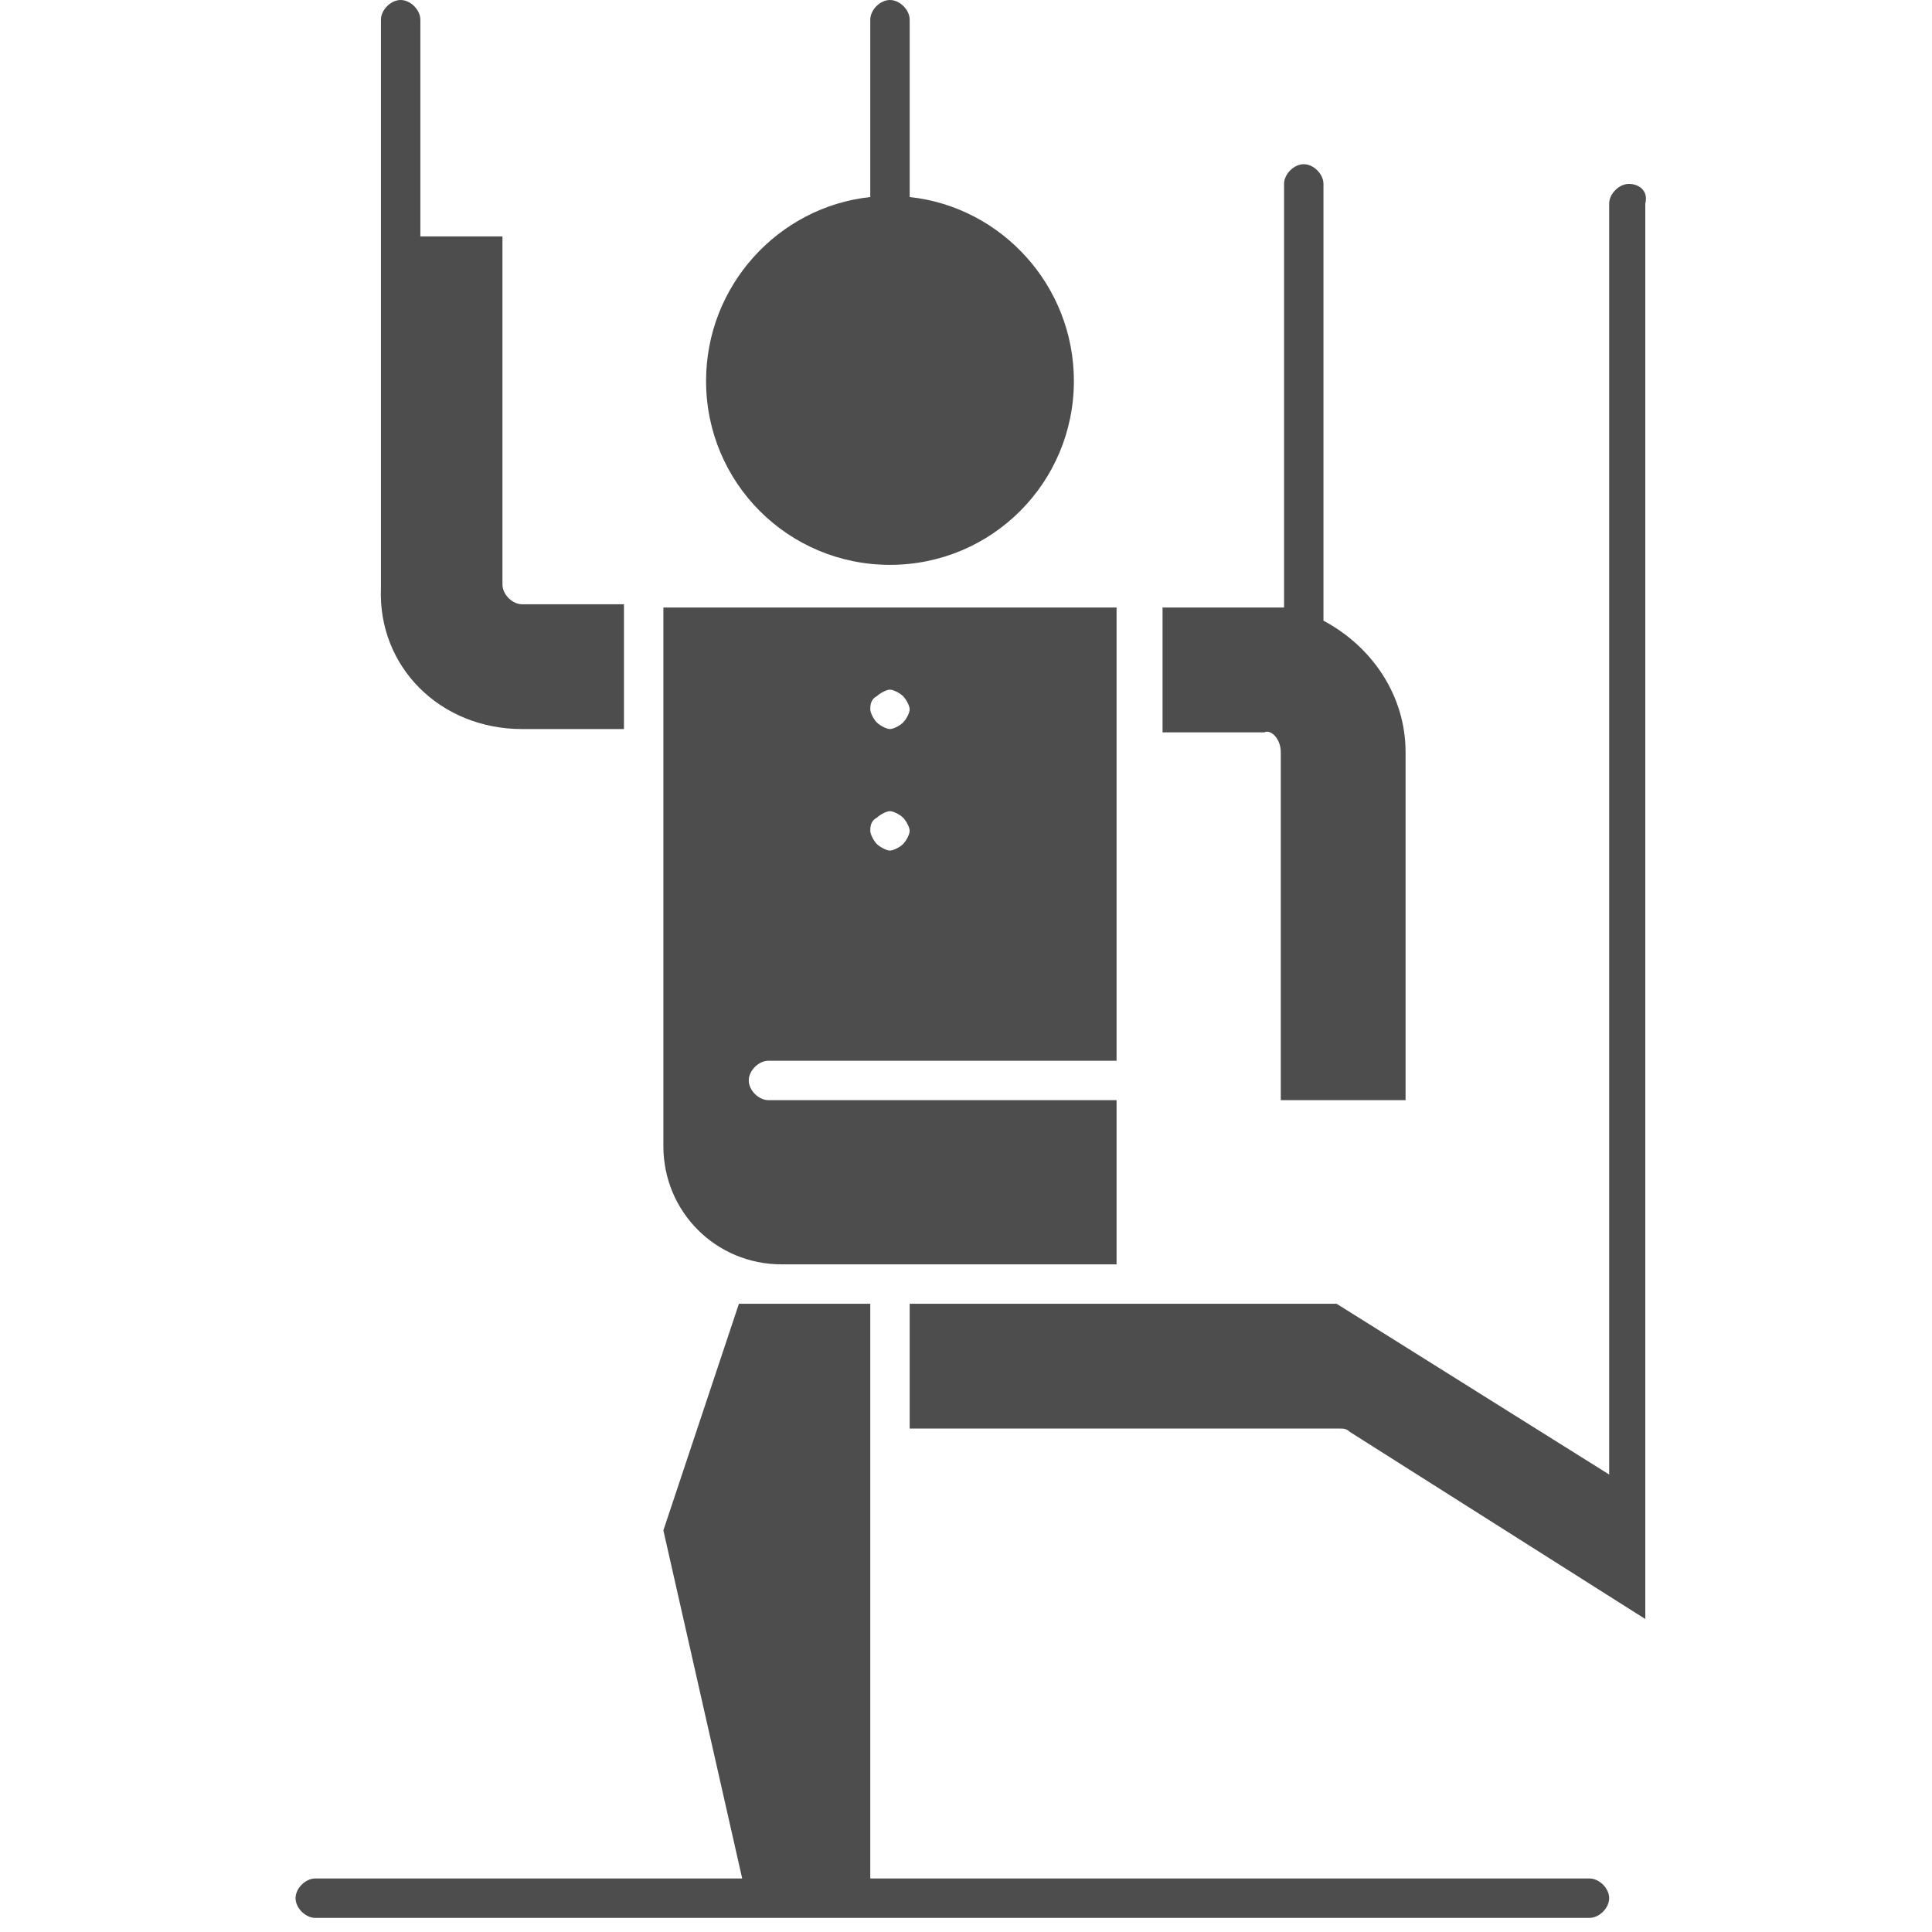
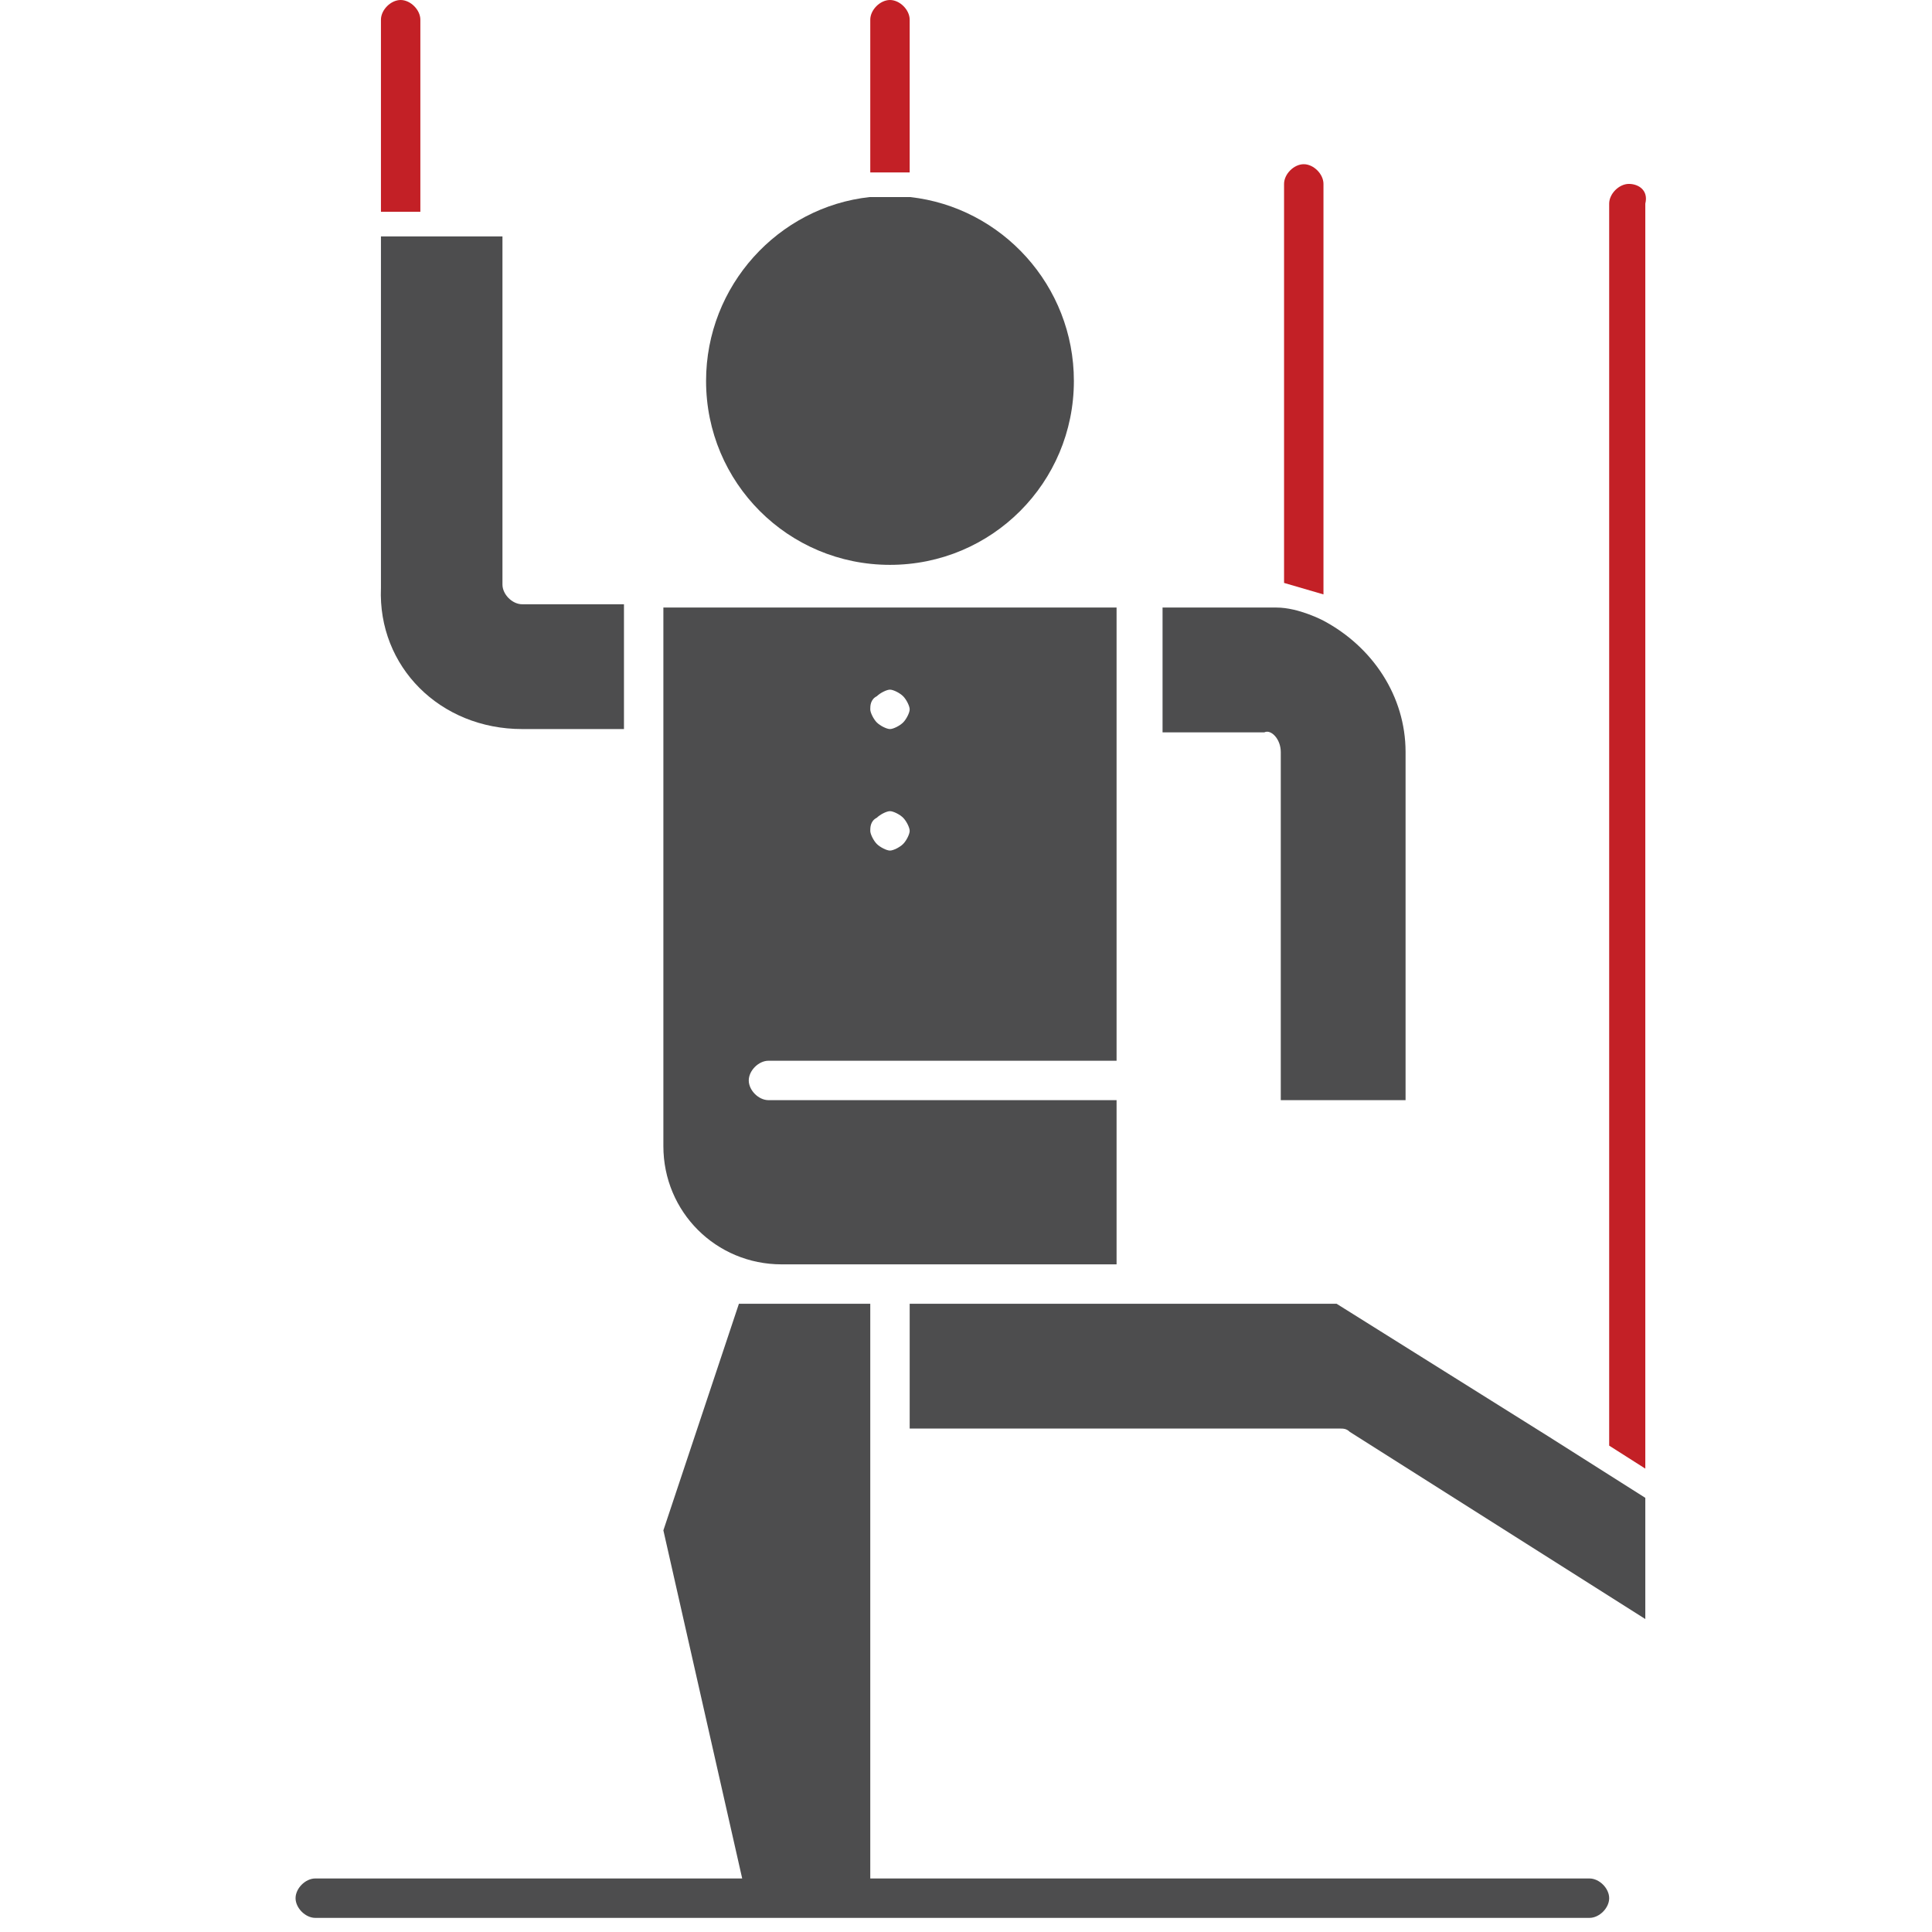
<svg xmlns="http://www.w3.org/2000/svg" id="Layer_1" viewBox="0 0 58.83 58.83">
  <defs>
-     <style>.cls-1{fill:#4d4d4e;stroke-width:0px;}</style>
+     <style>.cls-1{fill:#4d4d4e;}.cls-1,.cls-2{stroke-width:0px;}.cls-2{fill:#c32026;}</style>
  </defs>
  <g id="_431_Command_control_human_manipulate_manipulation">
-     <path class="cls-1" d="M27.1,17.2c3.1,0,5.6-2.5,5.6-5.6,0-2.9-2.2-5.3-5-5.6V.6c0-.3-.3-.6-.6-.6s-.6.3-.6.6v5.4c-2.8.3-5,2.7-5,5.6,0,3.1,2.5,5.6,5.6,5.6Z" />
-     <path class="cls-1" d="M15.9,22.2h3.1v-3.8h-3.1c-.3,0-.6-.3-.6-.6V7.2h-2.5V.6c0-.3-.3-.6-.6-.6s-.6.3-.6.6v17.3c-.1,2.4,1.8,4.3,4.3,4.3Z" />
-     <path class="cls-1" d="M39,22.9v10.6h3.8v-10.6c0-1.7-1-3.2-2.5-4V5.6c0-.3-.3-.6-.6-.6s-.6.3-.6.6v12.9h-3.7v3.8h3.1c.2-.1.5.2.5.6Z" />
    <path class="cls-1" d="M23.8,38.5h10.2v-5h-10.6c-.3,0-.6-.3-.6-.6s.3-.6.6-.6h10.6v-13.8h-13.8v16.4c0,2,1.6,3.6,3.6,3.6ZM26.7,21.2c.1-.1.3-.2.4-.2s.3.1.4.2c.1.1.2.3.2.4s-.1.3-.2.4c-.1.1-.3.2-.4.2s-.3-.1-.4-.2-.2-.3-.2-.4,0-.3.2-.4ZM26.7,24.9c.1-.1.3-.2.4-.2s.3.1.4.2c.1.1.2.3.2.4s-.1.3-.2.4c-.1.1-.3.2-.4.2s-.3-.1-.4-.2c-.1-.1-.2-.3-.2-.4s0-.3.2-.4Z" />
-     <path class="cls-1" d="M49.6,5.6c-.3,0-.6.3-.6.6v38.7l-8.3-5.2h-13v3.8h13.1c.1,0,.2,0,.3.1l9,5.7V6.2c.1-.4-.2-.6-.5-.6Z" />
    <path class="cls-1" d="M48.4,57.2h-21.9v-17.5h-4l-2.3,6.9,2.4,10.6h-13c-.3,0-.6.3-.6.6s.3.6.6.6h38.8c.3,0,.6-.3.6-.6s-.3-.6-.6-.6Z" />
+     <path class="cls-2" d="M12.8,6.45V.6C12.8.3,12.5,0,12.2,0s-.6.3-.6.6v5.85h1.2Z" />
+     <path class="cls-1" d="M15.9,18.4c-.3,0-.6-.3-.6-.6V7.2h-3.7v10.7c-.1,2.4,1.8,4.3,4.3,4.3h3.1v-3.8h-3.1Z" />
+     <path class="cls-2" d="M27.7,5.25V.6C27.7.3,27.4,0,27.1,0s-.6.3-.6.6v4.65h1.2Z" />
+     <path class="cls-1" d="M27.71,6h-1.22c-2.79.3-4.99,2.7-4.99,5.6,0,3.1,2.5,5.6,5.6,5.6s5.6-2.5,5.6-5.6c0-2.9-2.19-5.29-4.99-5.6Z" />
+     <path class="cls-2" d="M40.3,18.1V5.6c0-.3-.3-.6-.6-.6s-.6.3-.6.6v12.15l1.2.35Z" />
+     <path class="cls-1" d="M40.3,18.9s-.75-.4-1.43-.4h-3.47v3.8h3.1c.2-.1.5.2.5.6v10.6h3.8v-10.6c0-1.7-1-3.2-2.5-4Z" />
+     <path class="cls-2" d="M50.1,44.72V6.2c.1-.4-.2-.6-.5-.6s-.6.3-.6.6v37.82l1.1.7Z" />
+     <path class="cls-1" d="M47.15,43.74l-6.45-4.04h-13v3.8h13.1c.1,0,.2,0,.3.1l9,5.7v-3.69l-2.95-1.87Z" />
  </g>
</svg>
